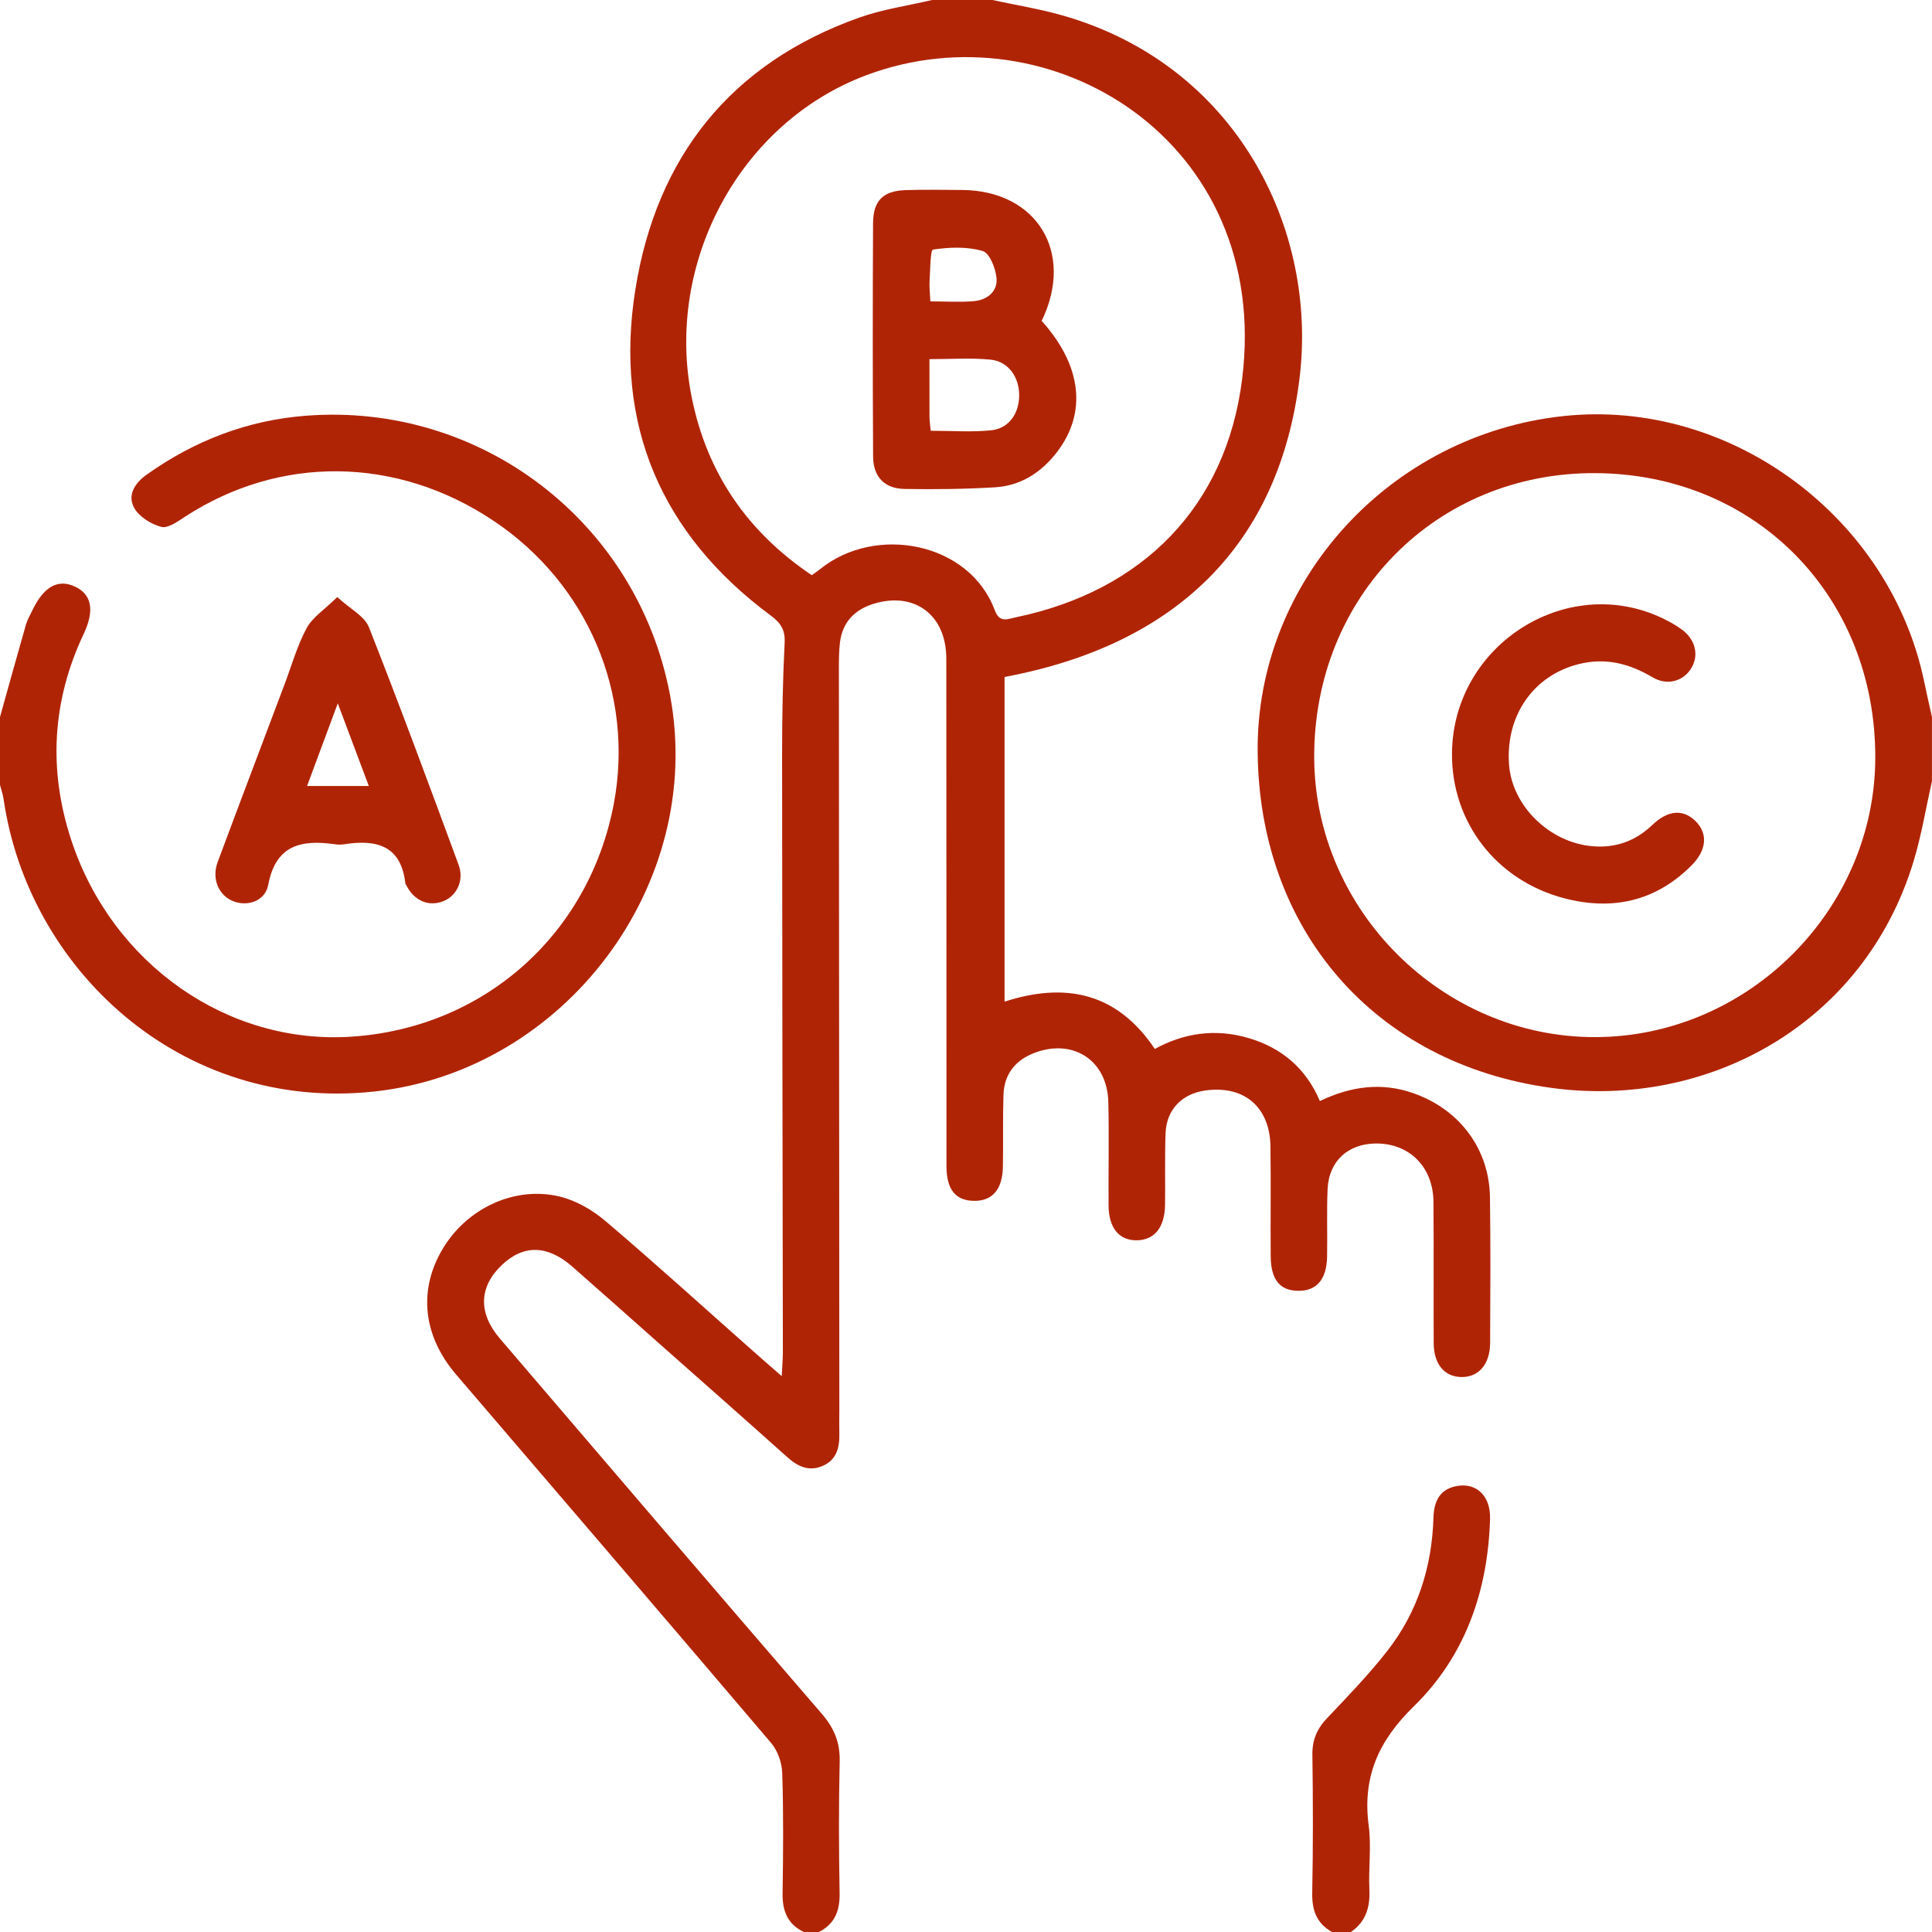
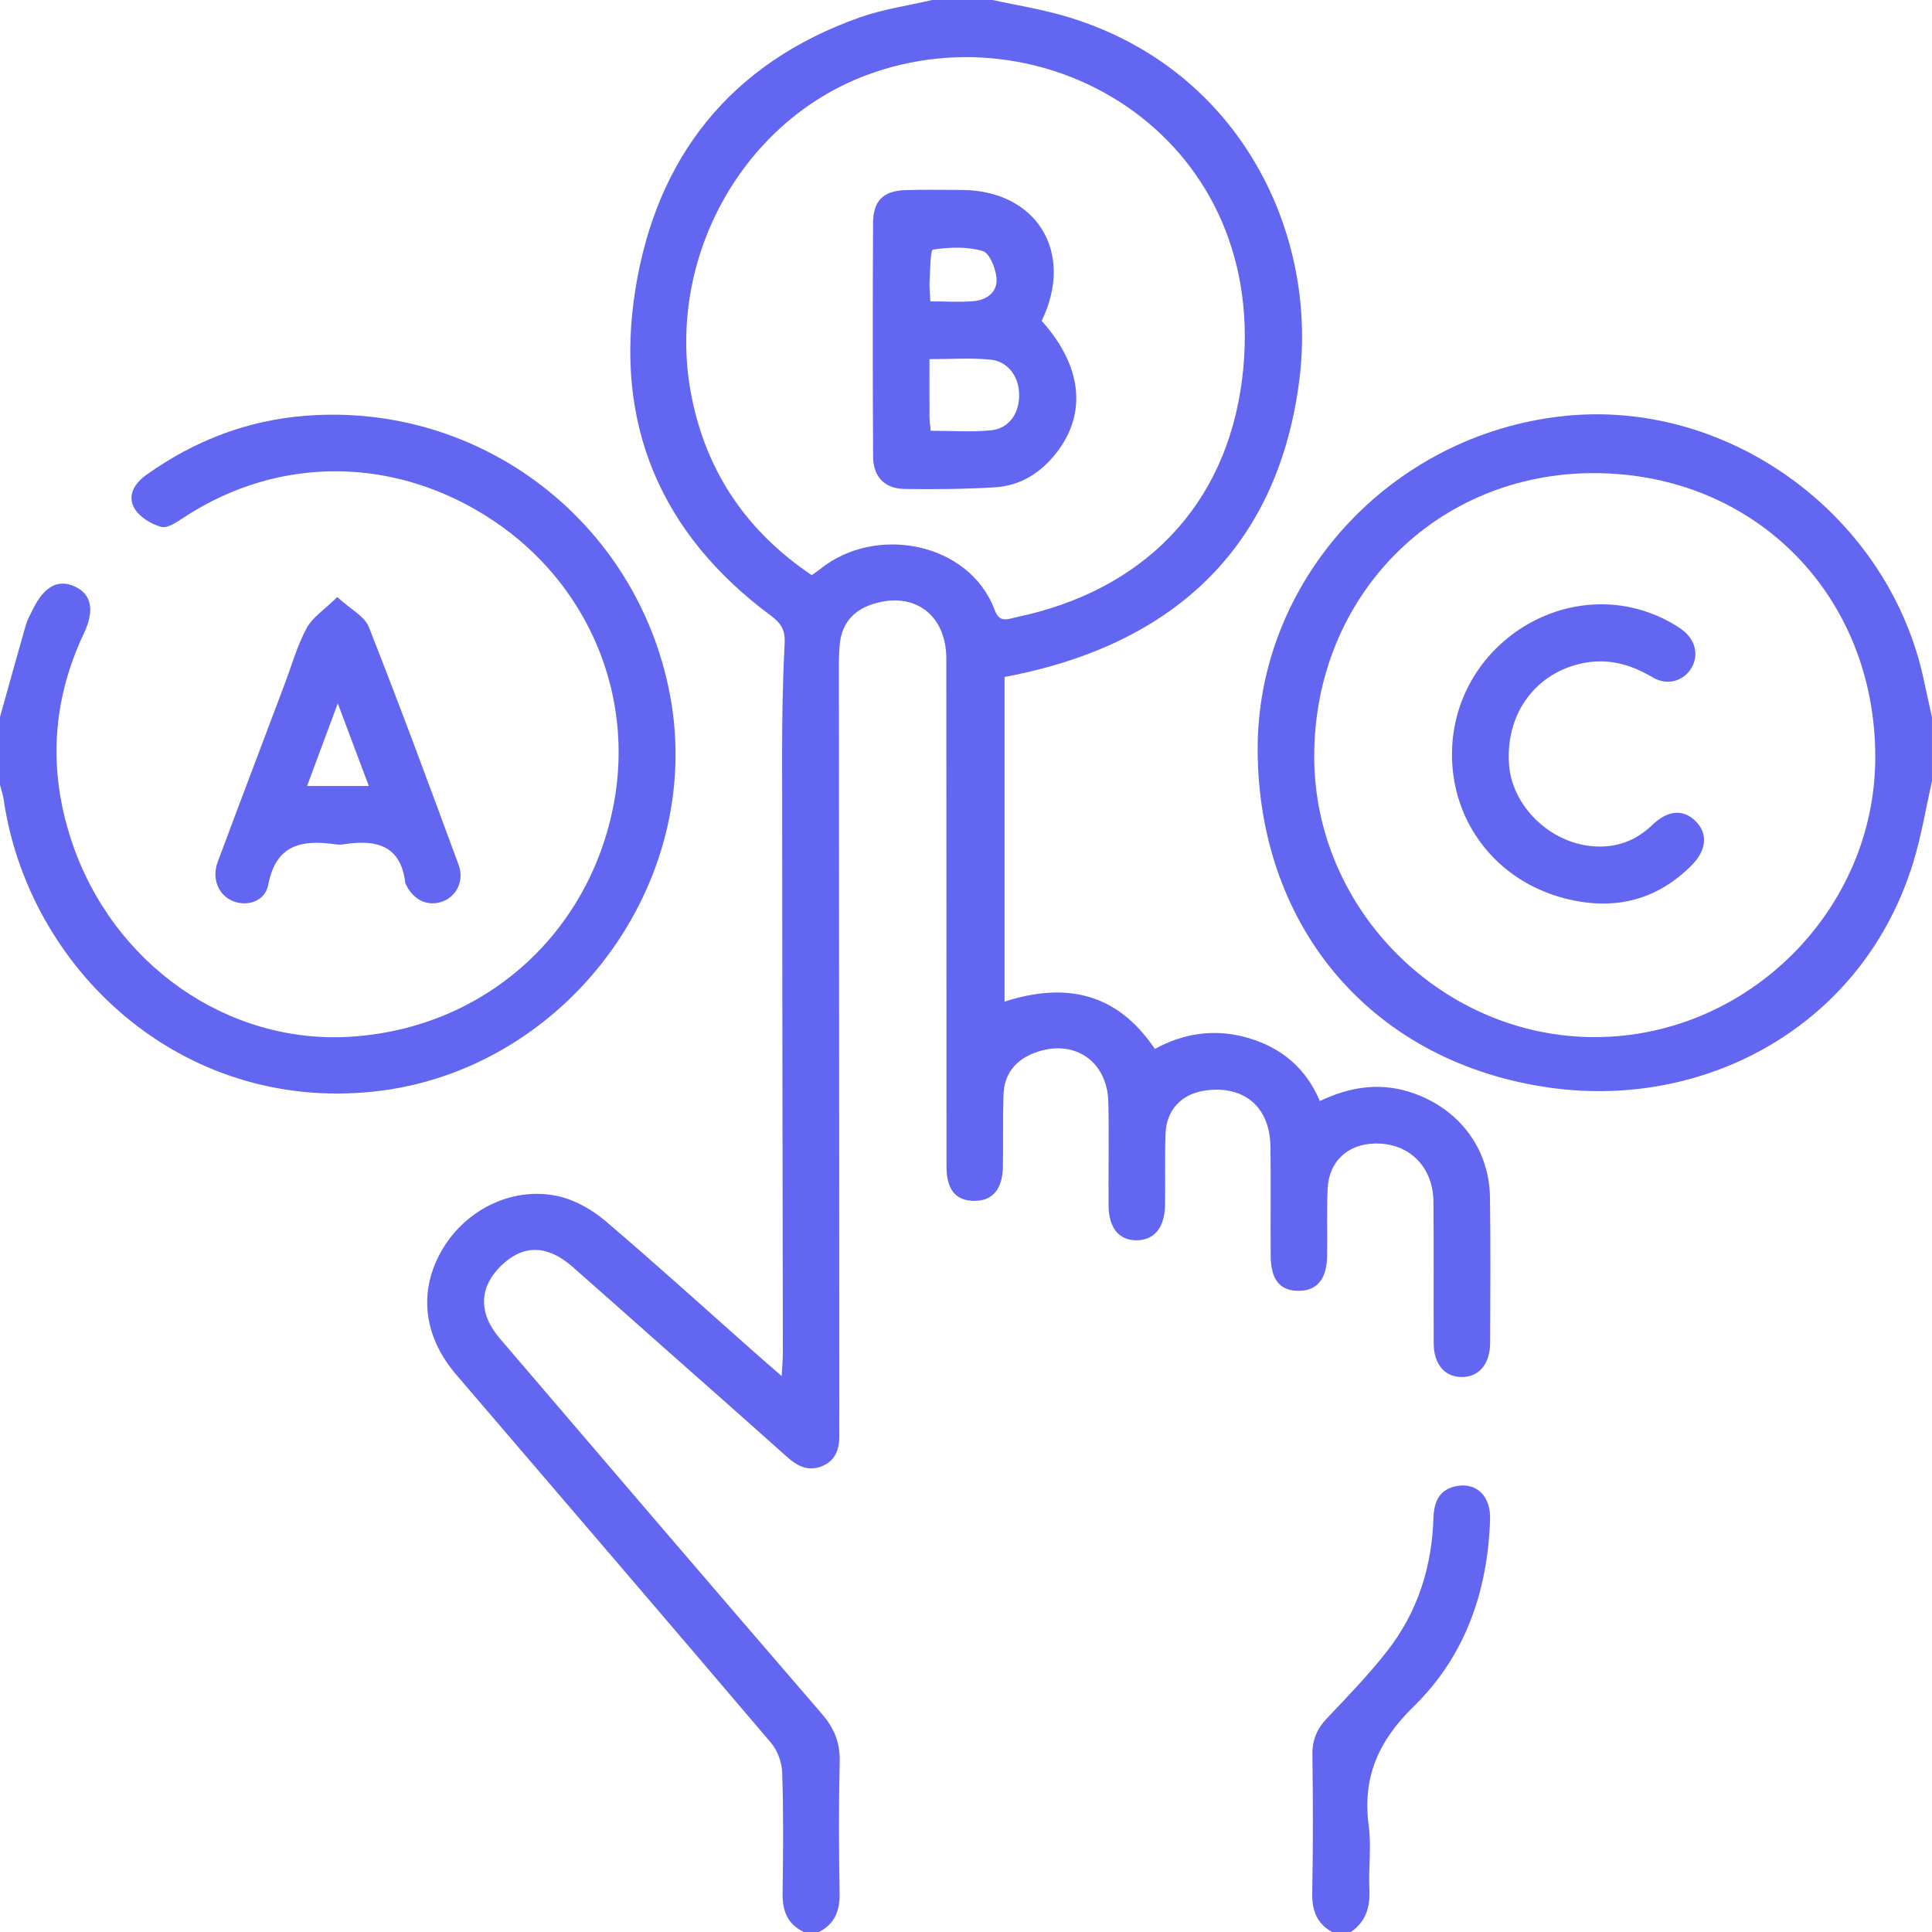
<svg xmlns="http://www.w3.org/2000/svg" width="48" height="48" viewBox="0 0 48 48" fill="none">
-   <path d="M37.018 29.751C37.002 28.547 36.266 27.57 35.128 27.165C34.332 26.881 33.568 26.985 32.792 27.355C32.443 26.535 31.836 26.03 31.016 25.789C30.203 25.55 29.418 25.661 28.692 26.061C27.738 24.641 26.451 24.404 24.958 24.885V16.819C29.255 16.016 31.782 13.501 32.286 9.404C32.745 5.68 30.711 1.603 26.382 0.379C25.817 0.219 25.232 0.125 24.657 0H23.157C22.553 0.142 21.931 0.23 21.351 0.436C18.154 1.571 16.312 3.901 15.786 7.189C15.252 10.526 16.412 13.265 19.149 15.293C19.401 15.479 19.511 15.651 19.494 15.975C19.447 16.895 19.431 17.817 19.431 18.739C19.433 23.69 19.443 28.641 19.45 33.593C19.45 33.764 19.434 33.936 19.422 34.19C19.122 33.929 18.911 33.746 18.702 33.56C17.486 32.484 16.283 31.391 15.046 30.339C14.725 30.066 14.319 29.83 13.915 29.73C12.788 29.455 11.596 30.021 10.996 31.032C10.388 32.054 10.507 33.186 11.333 34.151C13.943 37.201 16.559 40.244 19.158 43.303C19.321 43.495 19.427 43.794 19.434 44.046C19.467 45.045 19.458 46.046 19.443 47.045C19.437 47.477 19.567 47.806 19.97 48H20.345C20.741 47.799 20.867 47.472 20.86 47.039C20.841 45.945 20.836 44.851 20.862 43.758C20.872 43.288 20.722 42.931 20.417 42.578C17.743 39.479 15.082 36.37 12.422 33.259C11.874 32.62 11.899 31.973 12.466 31.431C13.002 30.919 13.6 30.927 14.216 31.466C14.921 32.084 15.621 32.709 16.322 33.33C17.398 34.282 18.477 35.233 19.547 36.191C19.812 36.43 20.09 36.57 20.437 36.421C20.793 36.267 20.862 35.953 20.853 35.604C20.848 35.416 20.853 35.229 20.853 35.041C20.848 28.885 20.845 22.73 20.842 16.574C20.842 16.371 20.845 16.168 20.868 15.966C20.93 15.461 21.227 15.149 21.703 15.002C22.72 14.688 23.511 15.277 23.511 16.365C23.516 20.567 23.512 24.77 23.515 28.973C23.515 29.556 23.742 29.831 24.202 29.835C24.656 29.84 24.907 29.549 24.917 28.986C24.927 28.392 24.912 27.799 24.931 27.206C24.947 26.681 25.232 26.331 25.718 26.152C26.676 25.799 27.511 26.354 27.536 27.378C27.556 28.236 27.536 29.096 27.542 29.955C27.547 30.512 27.807 30.821 28.244 30.815C28.681 30.809 28.936 30.497 28.945 29.939C28.954 29.345 28.936 28.751 28.958 28.157C28.98 27.569 29.364 27.174 29.946 27.093C30.91 26.959 31.551 27.503 31.564 28.485C31.577 29.39 31.563 30.297 31.57 31.203C31.573 31.791 31.796 32.065 32.253 32.07C32.711 32.075 32.959 31.79 32.971 31.223C32.982 30.661 32.959 30.098 32.984 29.536C33.017 28.849 33.488 28.419 34.173 28.41C35.011 28.4 35.606 28.986 35.614 29.86C35.624 31.031 35.614 32.204 35.62 33.375C35.622 33.889 35.886 34.204 36.301 34.212C36.734 34.222 37.02 33.898 37.022 33.36C37.027 32.157 37.035 30.954 37.018 29.751ZM24.716 15.164C24.091 13.474 21.763 13.024 20.38 14.136C20.32 14.185 20.256 14.226 20.168 14.29C18.571 13.216 17.564 11.755 17.186 9.874C16.512 6.525 18.384 3.045 21.522 1.869C26.098 0.151 31.599 3.504 30.86 9.419C30.463 12.591 28.381 14.682 25.246 15.335C25.048 15.375 24.836 15.49 24.716 15.164Z" fill="#B02406" />
-   <path d="M47.81 16.957C46.971 12.848 42.986 9.899 38.855 10.336C34.539 10.791 31.213 14.433 31.246 18.669C31.28 23.095 34.14 26.426 38.541 27.028C42.423 27.561 46.313 25.45 47.541 21.403C47.739 20.751 47.849 20.073 47.999 19.407V17.813C47.936 17.528 47.869 17.243 47.81 16.957ZM39.631 25.767C35.841 25.773 32.668 22.617 32.651 18.826C32.635 14.817 35.686 11.731 39.641 11.755C43.614 11.777 46.593 14.802 46.591 18.812C46.59 22.602 43.43 25.759 39.631 25.767Z" fill="#B02406" />
-   <path d="M9.294 27.119C4.492 27.634 0.704 24.075 0.09 19.859C0.072 19.738 0.031 19.62 0 19.5V17.813C0.214 17.05 0.424 16.288 0.642 15.528C0.681 15.394 0.752 15.27 0.814 15.144C1.094 14.569 1.445 14.379 1.861 14.573C2.279 14.766 2.354 15.165 2.083 15.74C1.292 17.414 1.195 19.131 1.775 20.885C2.791 23.953 5.655 25.958 8.726 25.756C12.02 25.543 14.636 23.22 15.25 19.968C15.765 17.239 14.596 14.495 12.255 12.934C9.852 11.331 6.947 11.301 4.586 12.845C4.407 12.961 4.168 13.133 4.006 13.09C3.754 13.023 3.46 12.841 3.336 12.623C3.155 12.299 3.351 11.999 3.65 11.788C4.835 10.946 6.149 10.441 7.596 10.329C11.954 9.99 15.836 12.974 16.646 17.266C17.534 21.969 14.033 26.61 9.294 27.119Z" fill="#B02406" />
-   <path d="M35.127 42.392C34.246 43.251 33.846 44.152 34.005 45.358C34.075 45.88 33.997 46.42 34.022 46.95C34.042 47.387 33.933 47.745 33.563 48H33.094C32.711 47.786 32.593 47.458 32.602 47.026C32.624 45.886 32.622 44.745 32.606 43.605C32.599 43.233 32.718 42.952 32.972 42.686C33.488 42.142 34.011 41.601 34.471 41.011C35.223 40.047 35.577 38.925 35.614 37.705C35.627 37.277 35.786 36.973 36.241 36.913C36.707 36.852 37.036 37.19 37.02 37.735C36.968 39.521 36.404 41.146 35.127 42.392Z" fill="#B02406" />
-   <path d="M11.394 21.486C10.666 19.512 9.937 17.537 9.164 15.579C9.058 15.31 8.711 15.138 8.379 14.834C8.059 15.149 7.762 15.338 7.617 15.608C7.383 16.043 7.247 16.533 7.071 16.999C6.516 18.473 5.956 19.944 5.407 21.42C5.252 21.839 5.436 22.253 5.801 22.393C6.153 22.528 6.588 22.389 6.664 21.984C6.852 20.986 7.491 20.858 8.318 20.975C8.396 20.986 8.476 20.988 8.552 20.975C9.346 20.852 9.963 20.998 10.071 21.947C10.072 21.96 10.084 21.974 10.092 21.988C10.283 22.379 10.653 22.537 11.021 22.387C11.353 22.25 11.536 21.868 11.394 21.486ZM7.629 19.528C7.876 18.866 8.116 18.22 8.392 17.475C8.666 18.204 8.903 18.838 9.163 19.528H7.629Z" fill="#B02406" />
-   <path d="M25.88 7.972C26.706 6.27 25.757 4.733 23.903 4.72C23.436 4.717 22.967 4.708 22.5 4.723C21.946 4.741 21.695 4.982 21.691 5.54C21.681 7.475 21.681 9.408 21.692 11.343C21.695 11.848 21.977 12.141 22.476 12.148C23.223 12.16 23.973 12.152 24.72 12.107C25.36 12.068 25.87 11.74 26.258 11.235C27.012 10.255 26.878 9.081 25.88 7.972ZM23.095 6.982C23.112 6.708 23.113 6.211 23.18 6.201C23.585 6.141 24.026 6.123 24.413 6.236C24.586 6.286 24.736 6.666 24.758 6.908C24.79 7.243 24.527 7.452 24.197 7.482C23.858 7.512 23.513 7.488 23.115 7.488C23.106 7.288 23.086 7.133 23.095 6.982ZM24.622 10.691C24.133 10.74 23.637 10.702 23.123 10.702C23.112 10.575 23.095 10.47 23.093 10.363C23.091 9.898 23.092 9.435 23.092 8.923C23.625 8.923 24.12 8.887 24.607 8.935C25.053 8.978 25.327 9.372 25.321 9.833C25.316 10.282 25.061 10.647 24.622 10.691Z" fill="#B02406" />
-   <path d="M42.019 21.508C41.13 22.394 40.063 22.628 38.87 22.319C37.181 21.88 36.066 20.434 36.074 18.728C36.089 15.977 39.02 14.163 41.424 15.42C41.548 15.485 41.67 15.557 41.783 15.64C42.117 15.884 42.212 16.259 42.031 16.583C41.839 16.92 41.429 17.048 41.058 16.828C40.48 16.485 39.889 16.333 39.224 16.499C38.098 16.78 37.401 17.78 37.492 18.999C37.568 20.025 38.498 20.933 39.562 21.024C40.141 21.074 40.632 20.898 41.053 20.494C41.441 20.123 41.819 20.099 42.123 20.398C42.438 20.708 42.406 21.123 42.019 21.508Z" fill="#B02406" />
+   <path d="M37.018 29.751C37.002 28.547 36.266 27.57 35.128 27.165C34.332 26.881 33.568 26.985 32.792 27.355C32.443 26.535 31.836 26.03 31.016 25.789C30.203 25.55 29.418 25.661 28.692 26.061C27.738 24.641 26.451 24.404 24.958 24.885V16.819C29.255 16.016 31.782 13.501 32.286 9.404C32.745 5.68 30.711 1.603 26.382 0.379C25.817 0.219 25.232 0.125 24.657 0H23.157C22.553 0.142 21.931 0.23 21.351 0.436C18.154 1.571 16.312 3.901 15.786 7.189C15.252 10.526 16.412 13.265 19.149 15.293C19.401 15.479 19.511 15.651 19.494 15.975C19.447 16.895 19.431 17.817 19.431 18.739C19.433 23.69 19.443 28.641 19.45 33.593C19.45 33.764 19.434 33.936 19.422 34.19C19.122 33.929 18.911 33.746 18.702 33.56C17.486 32.484 16.283 31.391 15.046 30.339C14.725 30.066 14.319 29.83 13.915 29.73C12.788 29.455 11.596 30.021 10.996 31.032C10.388 32.054 10.507 33.186 11.333 34.151C13.943 37.201 16.559 40.244 19.158 43.303C19.321 43.495 19.427 43.794 19.434 44.046C19.467 45.045 19.458 46.046 19.443 47.045C19.437 47.477 19.567 47.806 19.97 48H20.345C20.741 47.799 20.867 47.472 20.86 47.039C20.841 45.945 20.836 44.851 20.862 43.758C20.872 43.288 20.722 42.931 20.417 42.578C17.743 39.479 15.082 36.37 12.422 33.259C11.874 32.62 11.899 31.973 12.466 31.431C13.002 30.919 13.6 30.927 14.216 31.466C14.921 32.084 15.621 32.709 16.322 33.33C17.398 34.282 18.477 35.233 19.547 36.191C19.812 36.43 20.09 36.57 20.437 36.421C20.793 36.267 20.862 35.953 20.853 35.604C20.848 35.416 20.853 35.229 20.853 35.041C20.848 28.885 20.845 22.73 20.842 16.574C20.842 16.371 20.845 16.168 20.868 15.966C20.93 15.461 21.227 15.149 21.703 15.002C22.72 14.688 23.511 15.277 23.511 16.365C23.516 20.567 23.512 24.77 23.515 28.973C23.515 29.556 23.742 29.831 24.202 29.835C24.656 29.84 24.907 29.549 24.917 28.986C24.927 28.392 24.912 27.799 24.931 27.206C24.947 26.681 25.232 26.331 25.718 26.152C26.676 25.799 27.511 26.354 27.536 27.378C27.556 28.236 27.536 29.096 27.542 29.955C27.547 30.512 27.807 30.821 28.244 30.815C28.681 30.809 28.936 30.497 28.945 29.939C28.954 29.345 28.936 28.751 28.958 28.157C28.98 27.569 29.364 27.174 29.946 27.093C30.91 26.959 31.551 27.503 31.564 28.485C31.577 29.39 31.563 30.297 31.57 31.203C31.573 31.791 31.796 32.065 32.253 32.07C32.711 32.075 32.959 31.79 32.971 31.223C32.982 30.661 32.959 30.098 32.984 29.536C33.017 28.849 33.488 28.419 34.173 28.41C35.011 28.4 35.606 28.986 35.614 29.86C35.624 31.031 35.614 32.204 35.62 33.375C35.622 33.889 35.886 34.204 36.301 34.212C36.734 34.222 37.02 33.898 37.022 33.36C37.027 32.157 37.035 30.954 37.018 29.751ZM24.716 15.164C24.091 13.474 21.763 13.024 20.38 14.136C20.32 14.185 20.256 14.226 20.168 14.29C18.571 13.216 17.564 11.755 17.186 9.874C16.512 6.525 18.384 3.045 21.522 1.869C26.098 0.151 31.599 3.504 30.86 9.419C30.463 12.591 28.381 14.682 25.246 15.335C25.048 15.375 24.836 15.49 24.716 15.164Z" fill="#6366f1" />
+   <path d="M47.81 16.957C46.971 12.848 42.986 9.899 38.855 10.336C34.539 10.791 31.213 14.433 31.246 18.669C31.28 23.095 34.14 26.426 38.541 27.028C42.423 27.561 46.313 25.45 47.541 21.403C47.739 20.751 47.849 20.073 47.999 19.407V17.813C47.936 17.528 47.869 17.243 47.81 16.957ZM39.631 25.767C35.841 25.773 32.668 22.617 32.651 18.826C32.635 14.817 35.686 11.731 39.641 11.755C43.614 11.777 46.593 14.802 46.591 18.812C46.59 22.602 43.43 25.759 39.631 25.767Z" fill="#6366f1" />
+   <path d="M9.294 27.119C4.492 27.634 0.704 24.075 0.09 19.859C0.072 19.738 0.031 19.62 0 19.5V17.813C0.214 17.05 0.424 16.288 0.642 15.528C0.681 15.394 0.752 15.27 0.814 15.144C1.094 14.569 1.445 14.379 1.861 14.573C2.279 14.766 2.354 15.165 2.083 15.74C1.292 17.414 1.195 19.131 1.775 20.885C2.791 23.953 5.655 25.958 8.726 25.756C12.02 25.543 14.636 23.22 15.25 19.968C15.765 17.239 14.596 14.495 12.255 12.934C9.852 11.331 6.947 11.301 4.586 12.845C4.407 12.961 4.168 13.133 4.006 13.09C3.754 13.023 3.46 12.841 3.336 12.623C3.155 12.299 3.351 11.999 3.65 11.788C4.835 10.946 6.149 10.441 7.596 10.329C11.954 9.99 15.836 12.974 16.646 17.266C17.534 21.969 14.033 26.61 9.294 27.119Z" fill="#6366f1" />
+   <path d="M35.127 42.392C34.246 43.251 33.846 44.152 34.005 45.358C34.075 45.88 33.997 46.42 34.022 46.95C34.042 47.387 33.933 47.745 33.563 48H33.094C32.711 47.786 32.593 47.458 32.602 47.026C32.624 45.886 32.622 44.745 32.606 43.605C32.599 43.233 32.718 42.952 32.972 42.686C33.488 42.142 34.011 41.601 34.471 41.011C35.223 40.047 35.577 38.925 35.614 37.705C35.627 37.277 35.786 36.973 36.241 36.913C36.707 36.852 37.036 37.19 37.02 37.735C36.968 39.521 36.404 41.146 35.127 42.392Z" fill="#6366f1" />
+   <path d="M11.394 21.486C10.666 19.512 9.937 17.537 9.164 15.579C9.058 15.31 8.711 15.138 8.379 14.834C8.059 15.149 7.762 15.338 7.617 15.608C7.383 16.043 7.247 16.533 7.071 16.999C6.516 18.473 5.956 19.944 5.407 21.42C5.252 21.839 5.436 22.253 5.801 22.393C6.153 22.528 6.588 22.389 6.664 21.984C6.852 20.986 7.491 20.858 8.318 20.975C8.396 20.986 8.476 20.988 8.552 20.975C9.346 20.852 9.963 20.998 10.071 21.947C10.072 21.96 10.084 21.974 10.092 21.988C10.283 22.379 10.653 22.537 11.021 22.387C11.353 22.25 11.536 21.868 11.394 21.486ZM7.629 19.528C7.876 18.866 8.116 18.22 8.392 17.475C8.666 18.204 8.903 18.838 9.163 19.528H7.629Z" fill="#6366f1" />
+   <path d="M25.88 7.972C26.706 6.27 25.757 4.733 23.903 4.72C23.436 4.717 22.967 4.708 22.5 4.723C21.946 4.741 21.695 4.982 21.691 5.54C21.681 7.475 21.681 9.408 21.692 11.343C21.695 11.848 21.977 12.141 22.476 12.148C23.223 12.16 23.973 12.152 24.72 12.107C25.36 12.068 25.87 11.74 26.258 11.235C27.012 10.255 26.878 9.081 25.88 7.972ZM23.095 6.982C23.112 6.708 23.113 6.211 23.18 6.201C23.585 6.141 24.026 6.123 24.413 6.236C24.586 6.286 24.736 6.666 24.758 6.908C24.79 7.243 24.527 7.452 24.197 7.482C23.858 7.512 23.513 7.488 23.115 7.488C23.106 7.288 23.086 7.133 23.095 6.982ZM24.622 10.691C24.133 10.74 23.637 10.702 23.123 10.702C23.112 10.575 23.095 10.47 23.093 10.363C23.091 9.898 23.092 9.435 23.092 8.923C23.625 8.923 24.12 8.887 24.607 8.935C25.053 8.978 25.327 9.372 25.321 9.833C25.316 10.282 25.061 10.647 24.622 10.691Z" fill="#6366f1" />
+   <path d="M42.019 21.508C41.13 22.394 40.063 22.628 38.87 22.319C37.181 21.88 36.066 20.434 36.074 18.728C36.089 15.977 39.02 14.163 41.424 15.42C41.548 15.485 41.67 15.557 41.783 15.64C42.117 15.884 42.212 16.259 42.031 16.583C41.839 16.92 41.429 17.048 41.058 16.828C40.48 16.485 39.889 16.333 39.224 16.499C38.098 16.78 37.401 17.78 37.492 18.999C37.568 20.025 38.498 20.933 39.562 21.024C40.141 21.074 40.632 20.898 41.053 20.494C41.441 20.123 41.819 20.099 42.123 20.398C42.438 20.708 42.406 21.123 42.019 21.508Z" fill="#6366f1" />
</svg>
